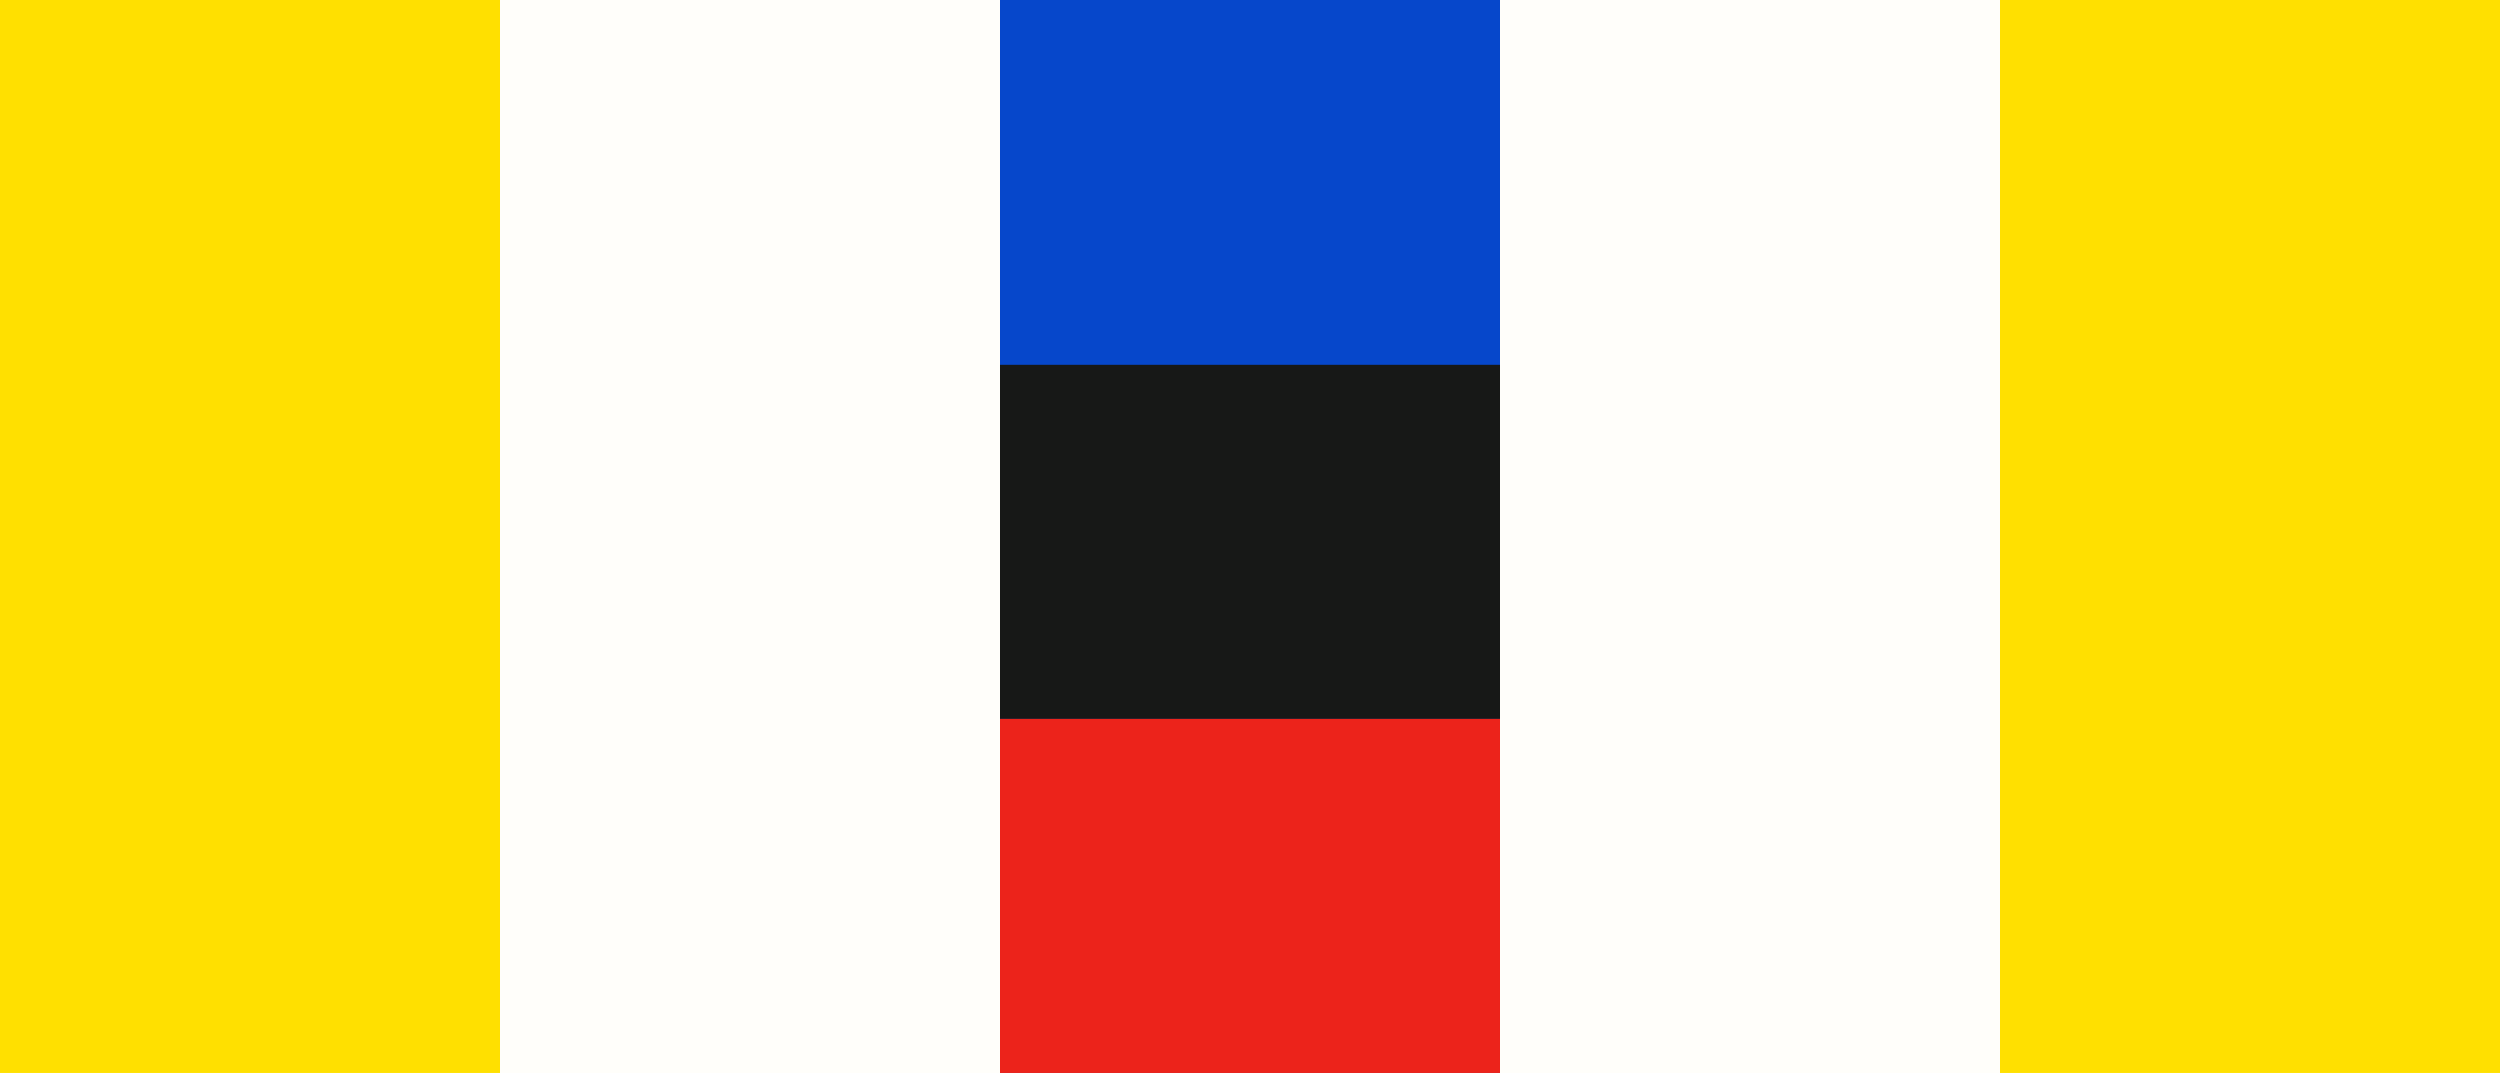
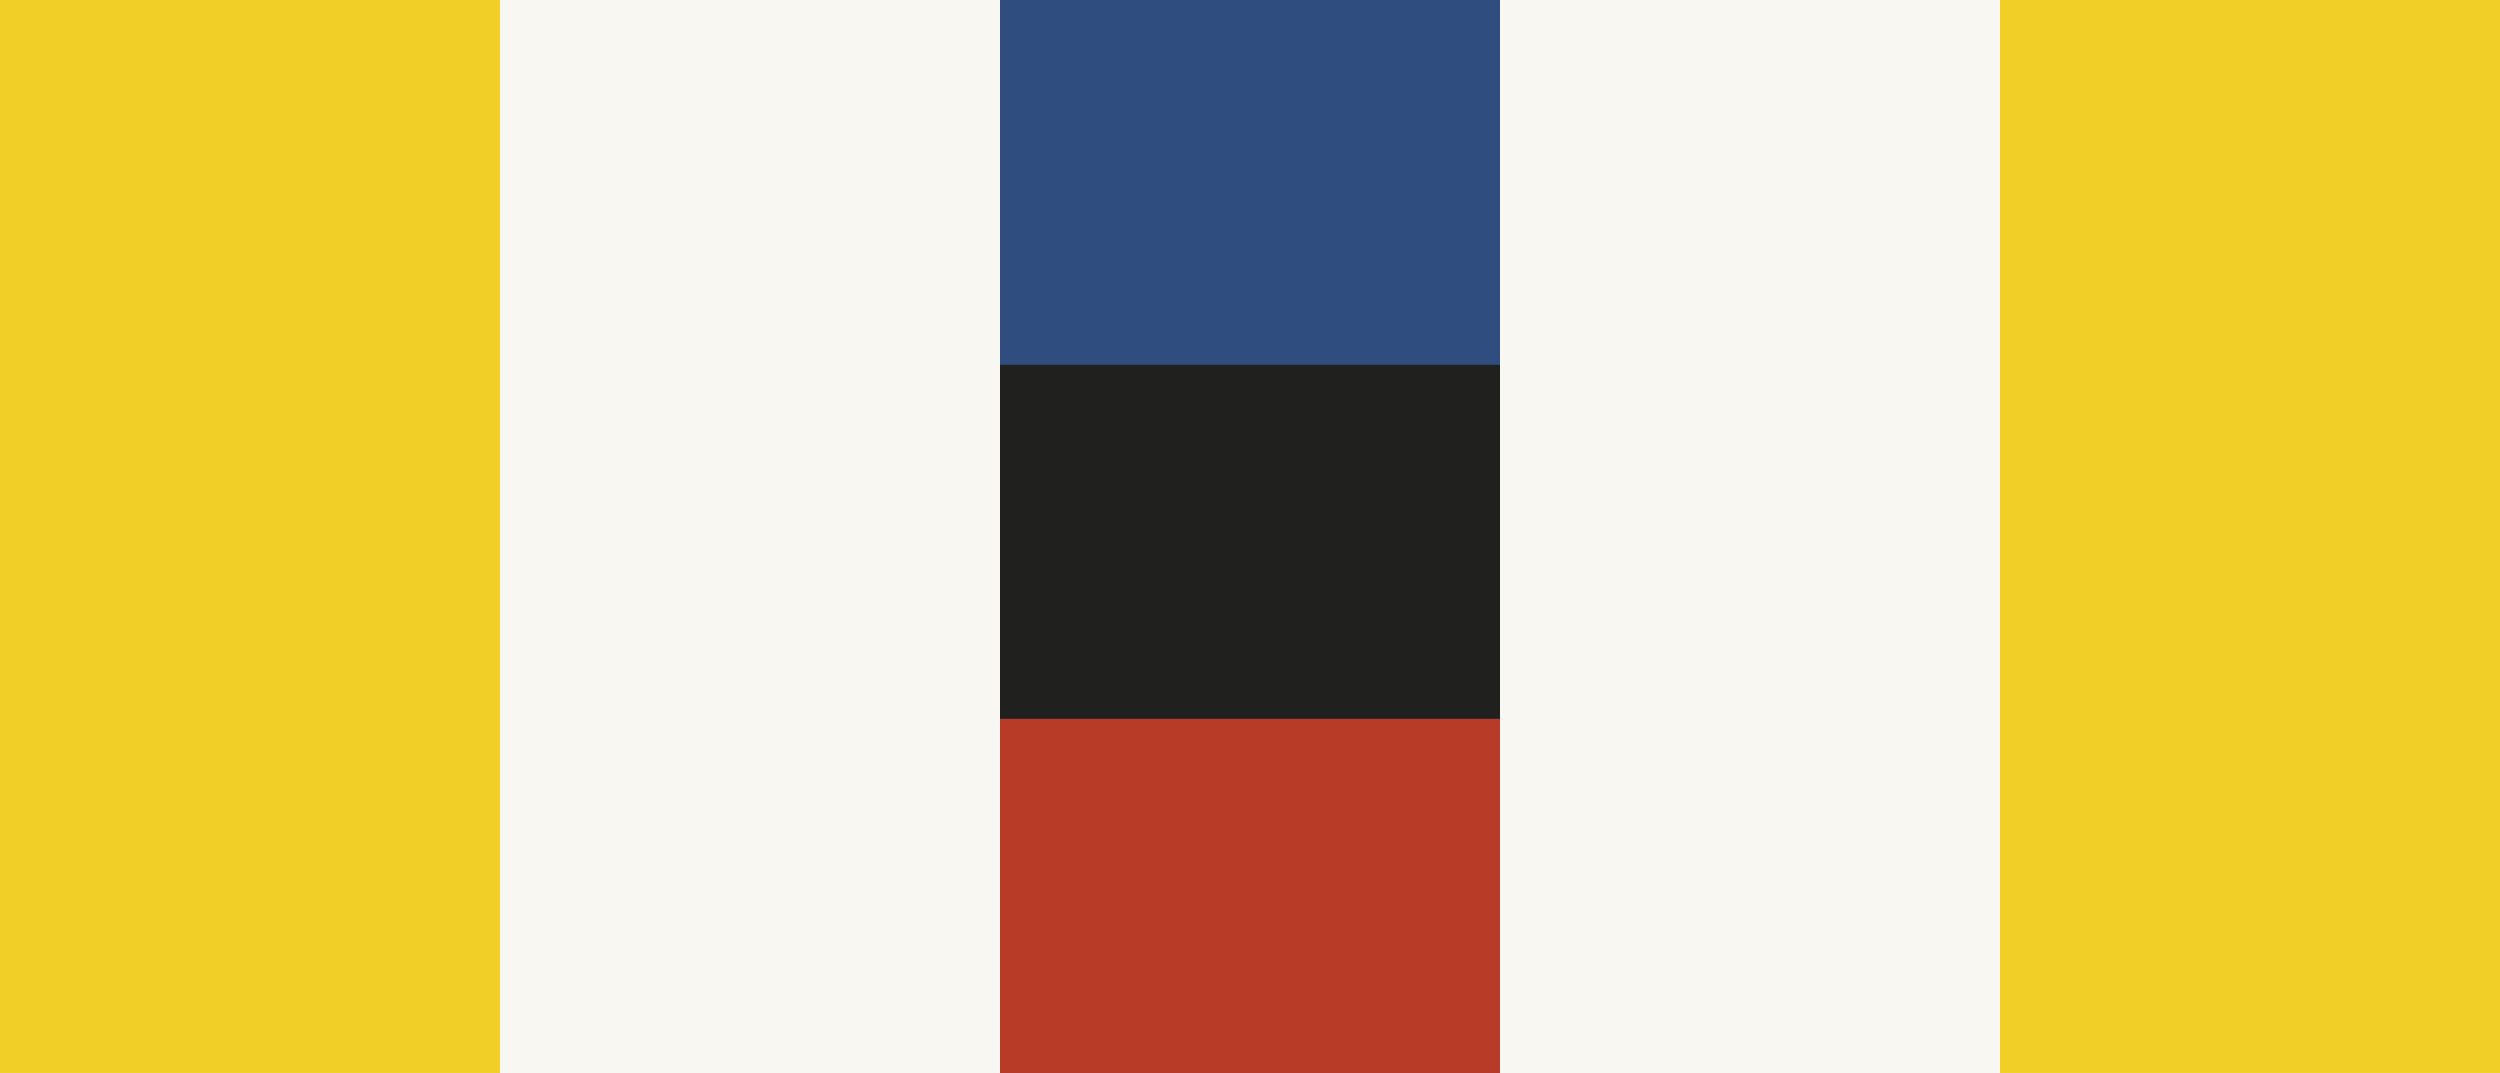
<svg xmlns="http://www.w3.org/2000/svg" width="932" height="400" viewBox="0 0 100 100" preserveAspectRatio="none" role="img" aria-labelledby="title desc">
-   <rect data-colour="yellow" fill="#ffe000" x="0" y="0" width="20" height="100" />
-   <rect data-colour="white" fill="#fffefa" x="20" y="0" width="20" height="100" />
-   <rect data-colour="blue" fill="#0647cb" x="40" y="0" width="20" height="100" />
-   <rect data-colour="white" fill="#fffefa" x="60" y="0" width="20" height="100" />
-   <rect data-colour="yellow" fill="#ffe000" x="80" y="0" width="20" height="100" />
-   <rect data-colour="black" fill="#171817" x="40" y="34" width="20" height="33" />
-   <rect data-colour="red" fill="#ec231b" x="40" y="67" width="20" height="33" />
+   <rect data-colour="yellow" fill="#f2cf27" x="0" y="0" width="20" height="100" />
+   <rect data-colour="white" fill="#f8f7f1" x="20" y="0" width="20" height="100" />
+   <rect data-colour="blue" fill="#304d80" x="40" y="0" width="20" height="100" />
+   <rect data-colour="white" fill="#f8f7f1" x="60" y="0" width="20" height="100" />
+   <rect data-colour="yellow" fill="#f2cf27" x="80" y="0" width="20" height="100" />
+   <rect data-colour="black" fill="#20211f" x="40" y="34" width="20" height="33" />
+   <rect data-colour="red" fill="#b83b28" x="40" y="67" width="20" height="33" />
</svg>
